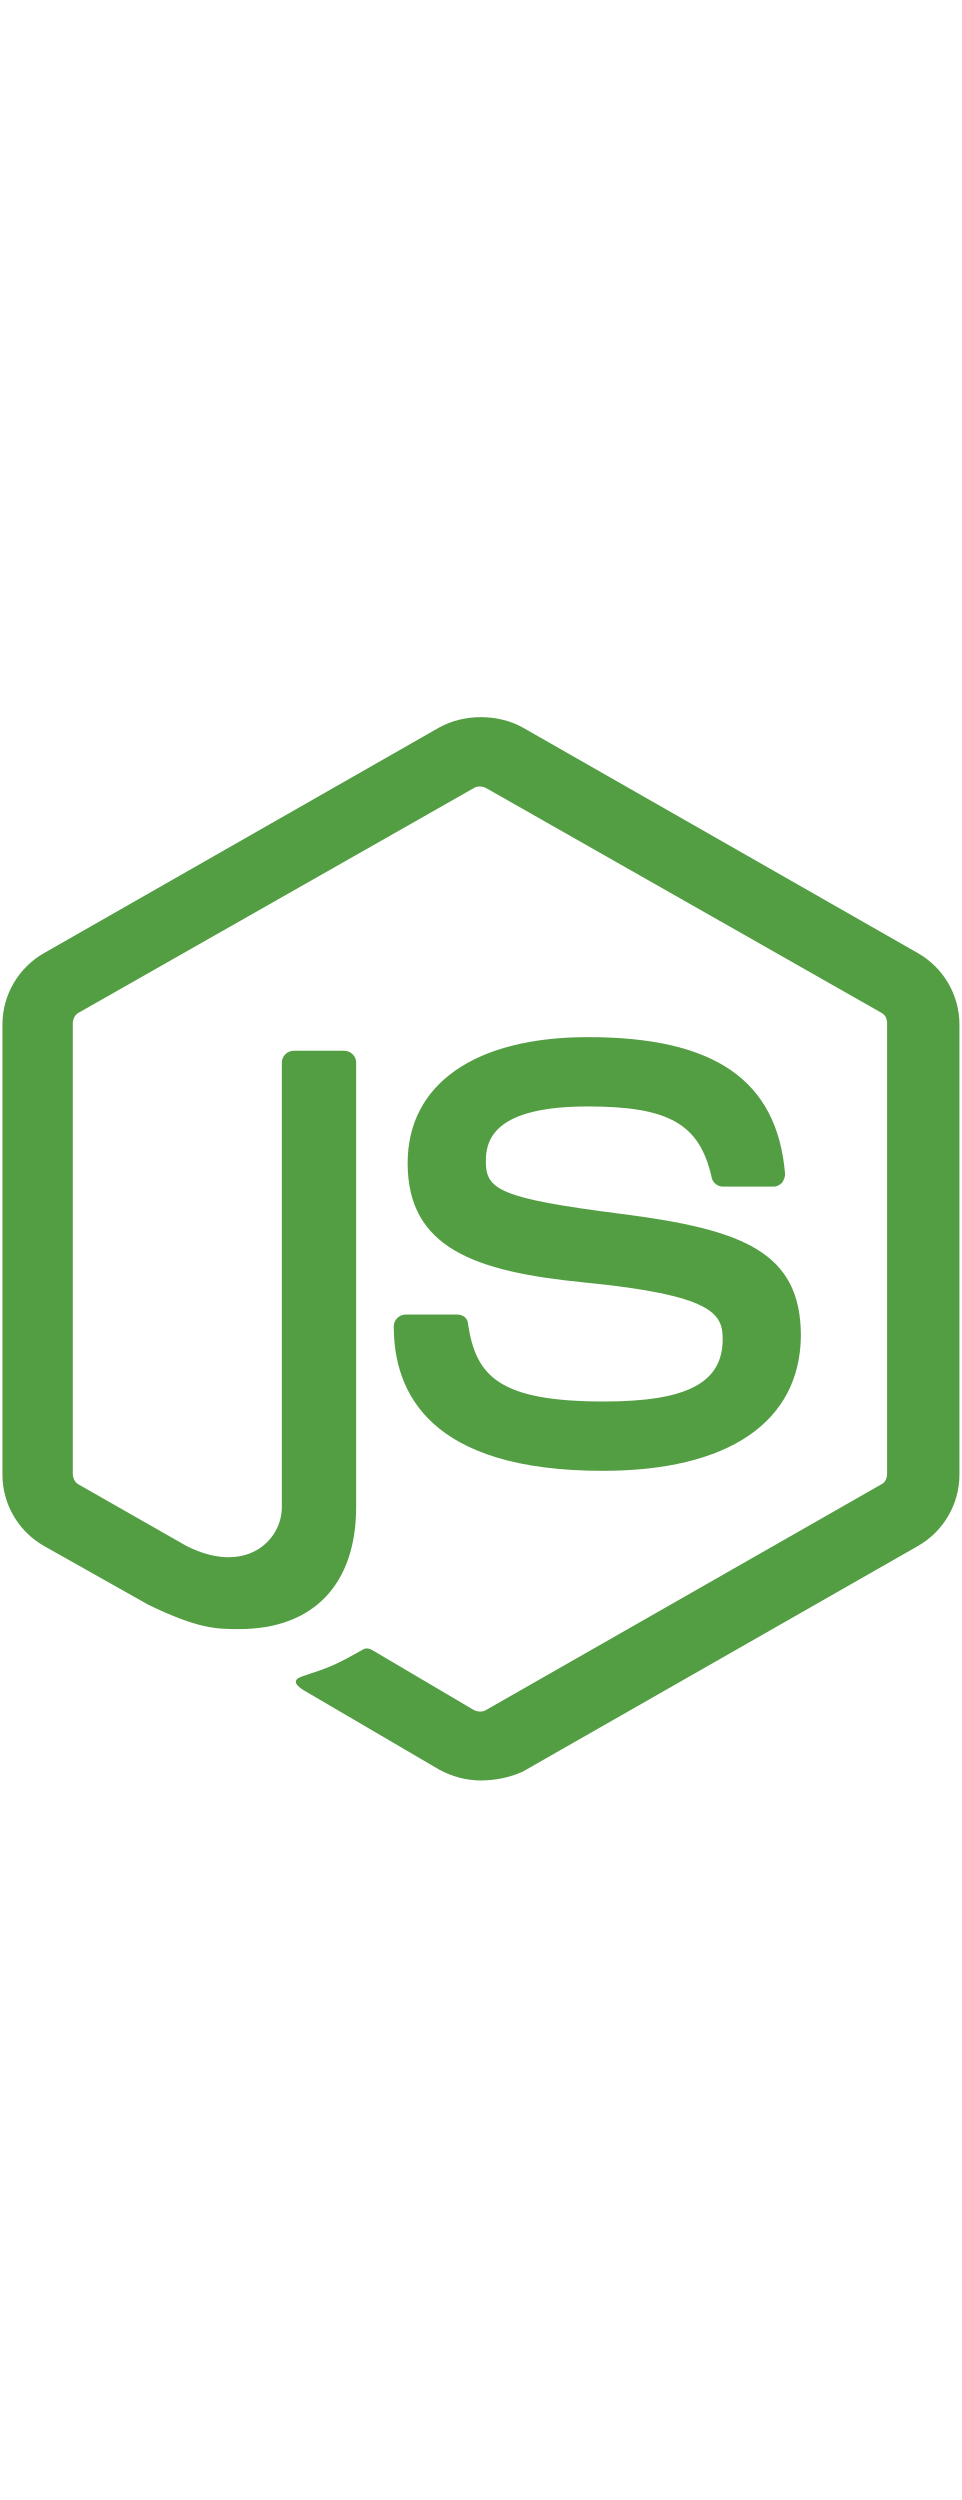
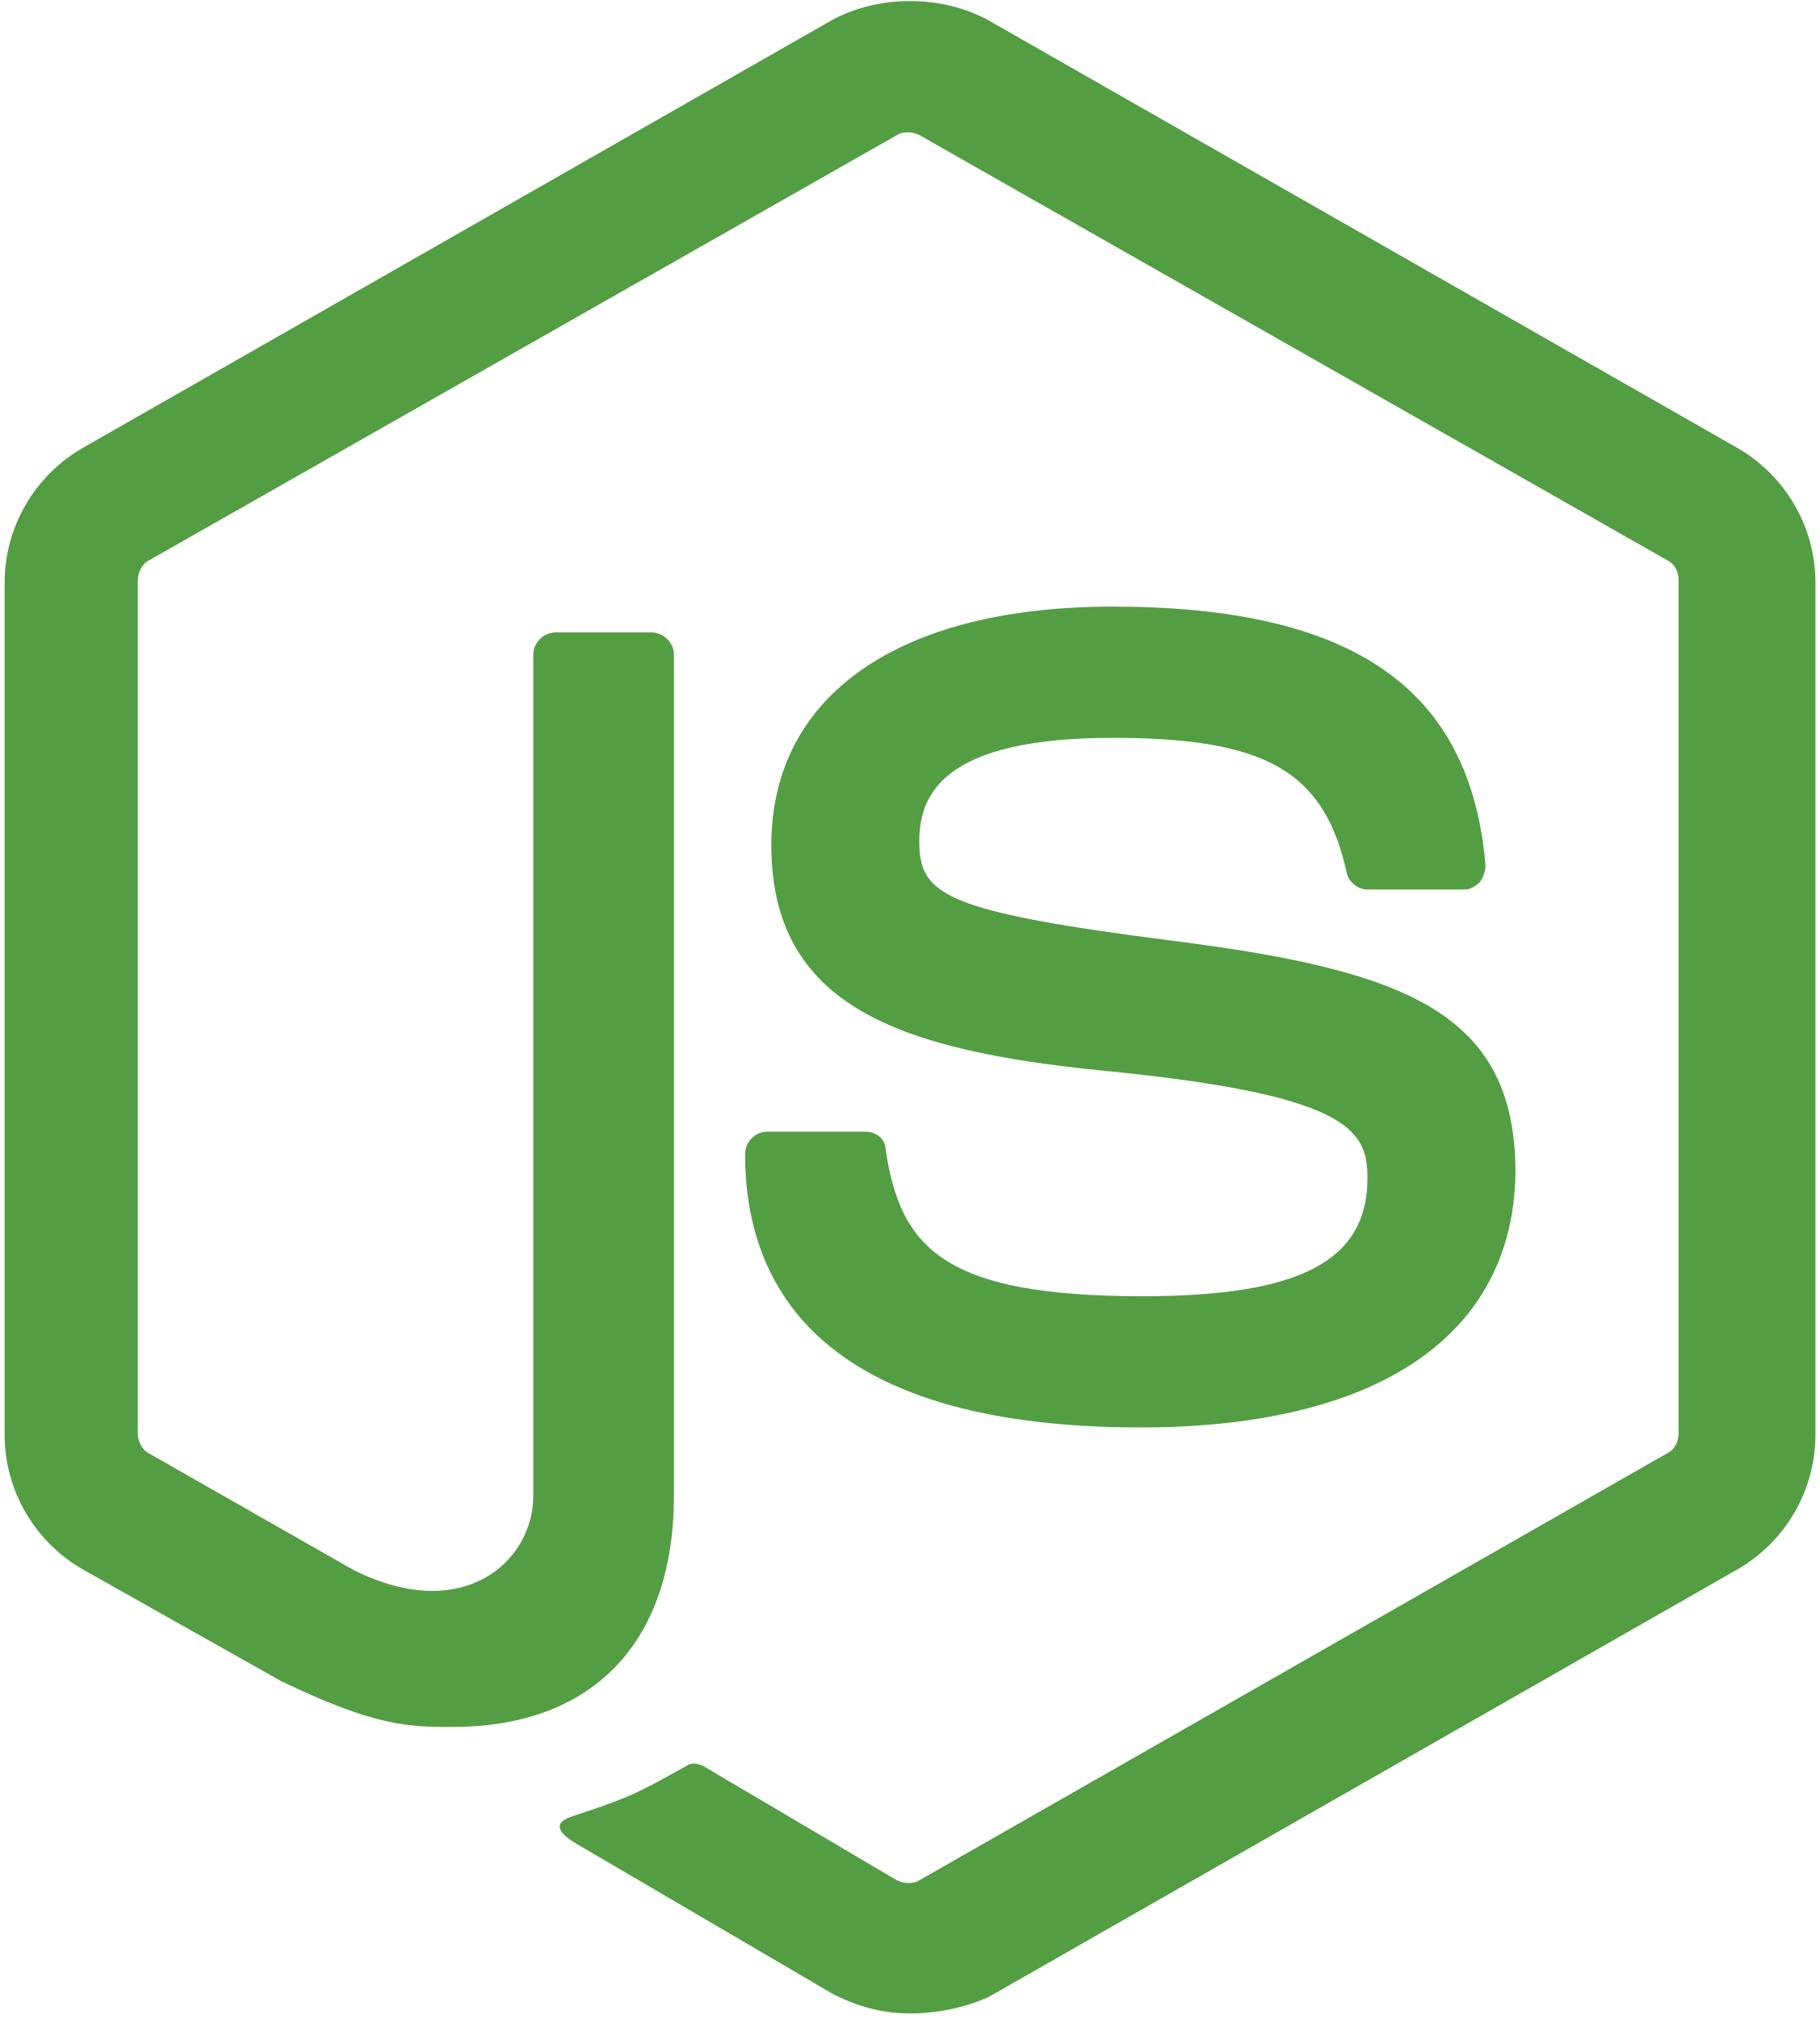
- <svg xmlns="http://www.w3.org/2000/svg" width="50" height="130" viewBox="0 0 274 304" fill="none">
+ <svg xmlns="http://www.w3.org/2000/svg" width="274" height="304" viewBox="0 0 274 304" fill="none">
  <path d="M137.048 303.164C132.808 303.164 128.856 302.051 125.192 300.097L87.642 278.101C81.996 275.034 84.819 273.921 86.513 273.364C94.14 270.853 95.546 270.297 103.45 265.843C104.302 265.286 105.432 265.57 106.273 266.126L135.067 283.112C136.196 283.668 137.613 283.668 138.454 283.112L251.093 218.805C252.222 218.249 252.787 217.135 252.787 215.738V87.43C252.787 86.033 252.222 84.92 251.093 84.363L138.465 20.34C137.336 19.784 135.919 19.784 135.077 20.34L22.439 84.373C21.309 84.93 20.745 86.327 20.745 87.441V215.77C20.745 216.883 21.309 218.28 22.439 218.837L53.214 236.379C69.874 244.73 80.313 234.982 80.313 225.244V98.564C80.313 96.894 81.73 95.224 83.701 95.224H98.103C99.796 95.224 101.49 96.621 101.49 98.564V225.223C101.49 247.219 89.347 260.024 68.18 260.024C61.682 260.024 56.601 260.024 42.209 253.059L12.564 236.358C5.214 232.188 0.697 224.394 0.697 216.043V87.714C0.697 79.363 5.214 71.569 12.553 67.388L125.192 3.082C132.254 -0.815 141.852 -0.815 148.904 3.082L261.543 67.388C268.882 71.569 273.399 79.363 273.399 87.714V216.043C273.399 224.394 268.882 232.188 261.543 236.368L148.904 300.675C145.24 302.334 141 303.164 137.048 303.164ZM171.775 214.929C122.369 214.929 112.207 192.661 112.207 173.732C112.207 172.062 113.623 170.392 115.594 170.392H130.273C131.967 170.392 133.384 171.505 133.384 173.175C135.642 187.934 142.14 195.171 172.063 195.171C195.775 195.171 205.937 189.877 205.937 177.356C205.937 170.119 203.114 164.825 166.129 161.211C135.354 158.144 116.159 151.463 116.159 127.251C116.159 104.699 135.354 91.338 167.535 91.338C203.668 91.338 221.458 103.586 223.716 130.308C223.716 131.148 223.428 131.978 222.864 132.819C222.299 133.375 221.447 133.932 220.606 133.932H205.927C204.51 133.932 203.104 132.819 202.816 131.421C199.429 116.106 190.672 111.096 167.525 111.096C141.554 111.096 138.443 120.003 138.443 126.684C138.443 134.762 142.119 137.262 177.122 141.716C211.849 146.169 228.222 152.577 228.222 176.516C227.945 201.001 207.62 214.929 171.775 214.929Z" fill="#539E43" />
</svg>
